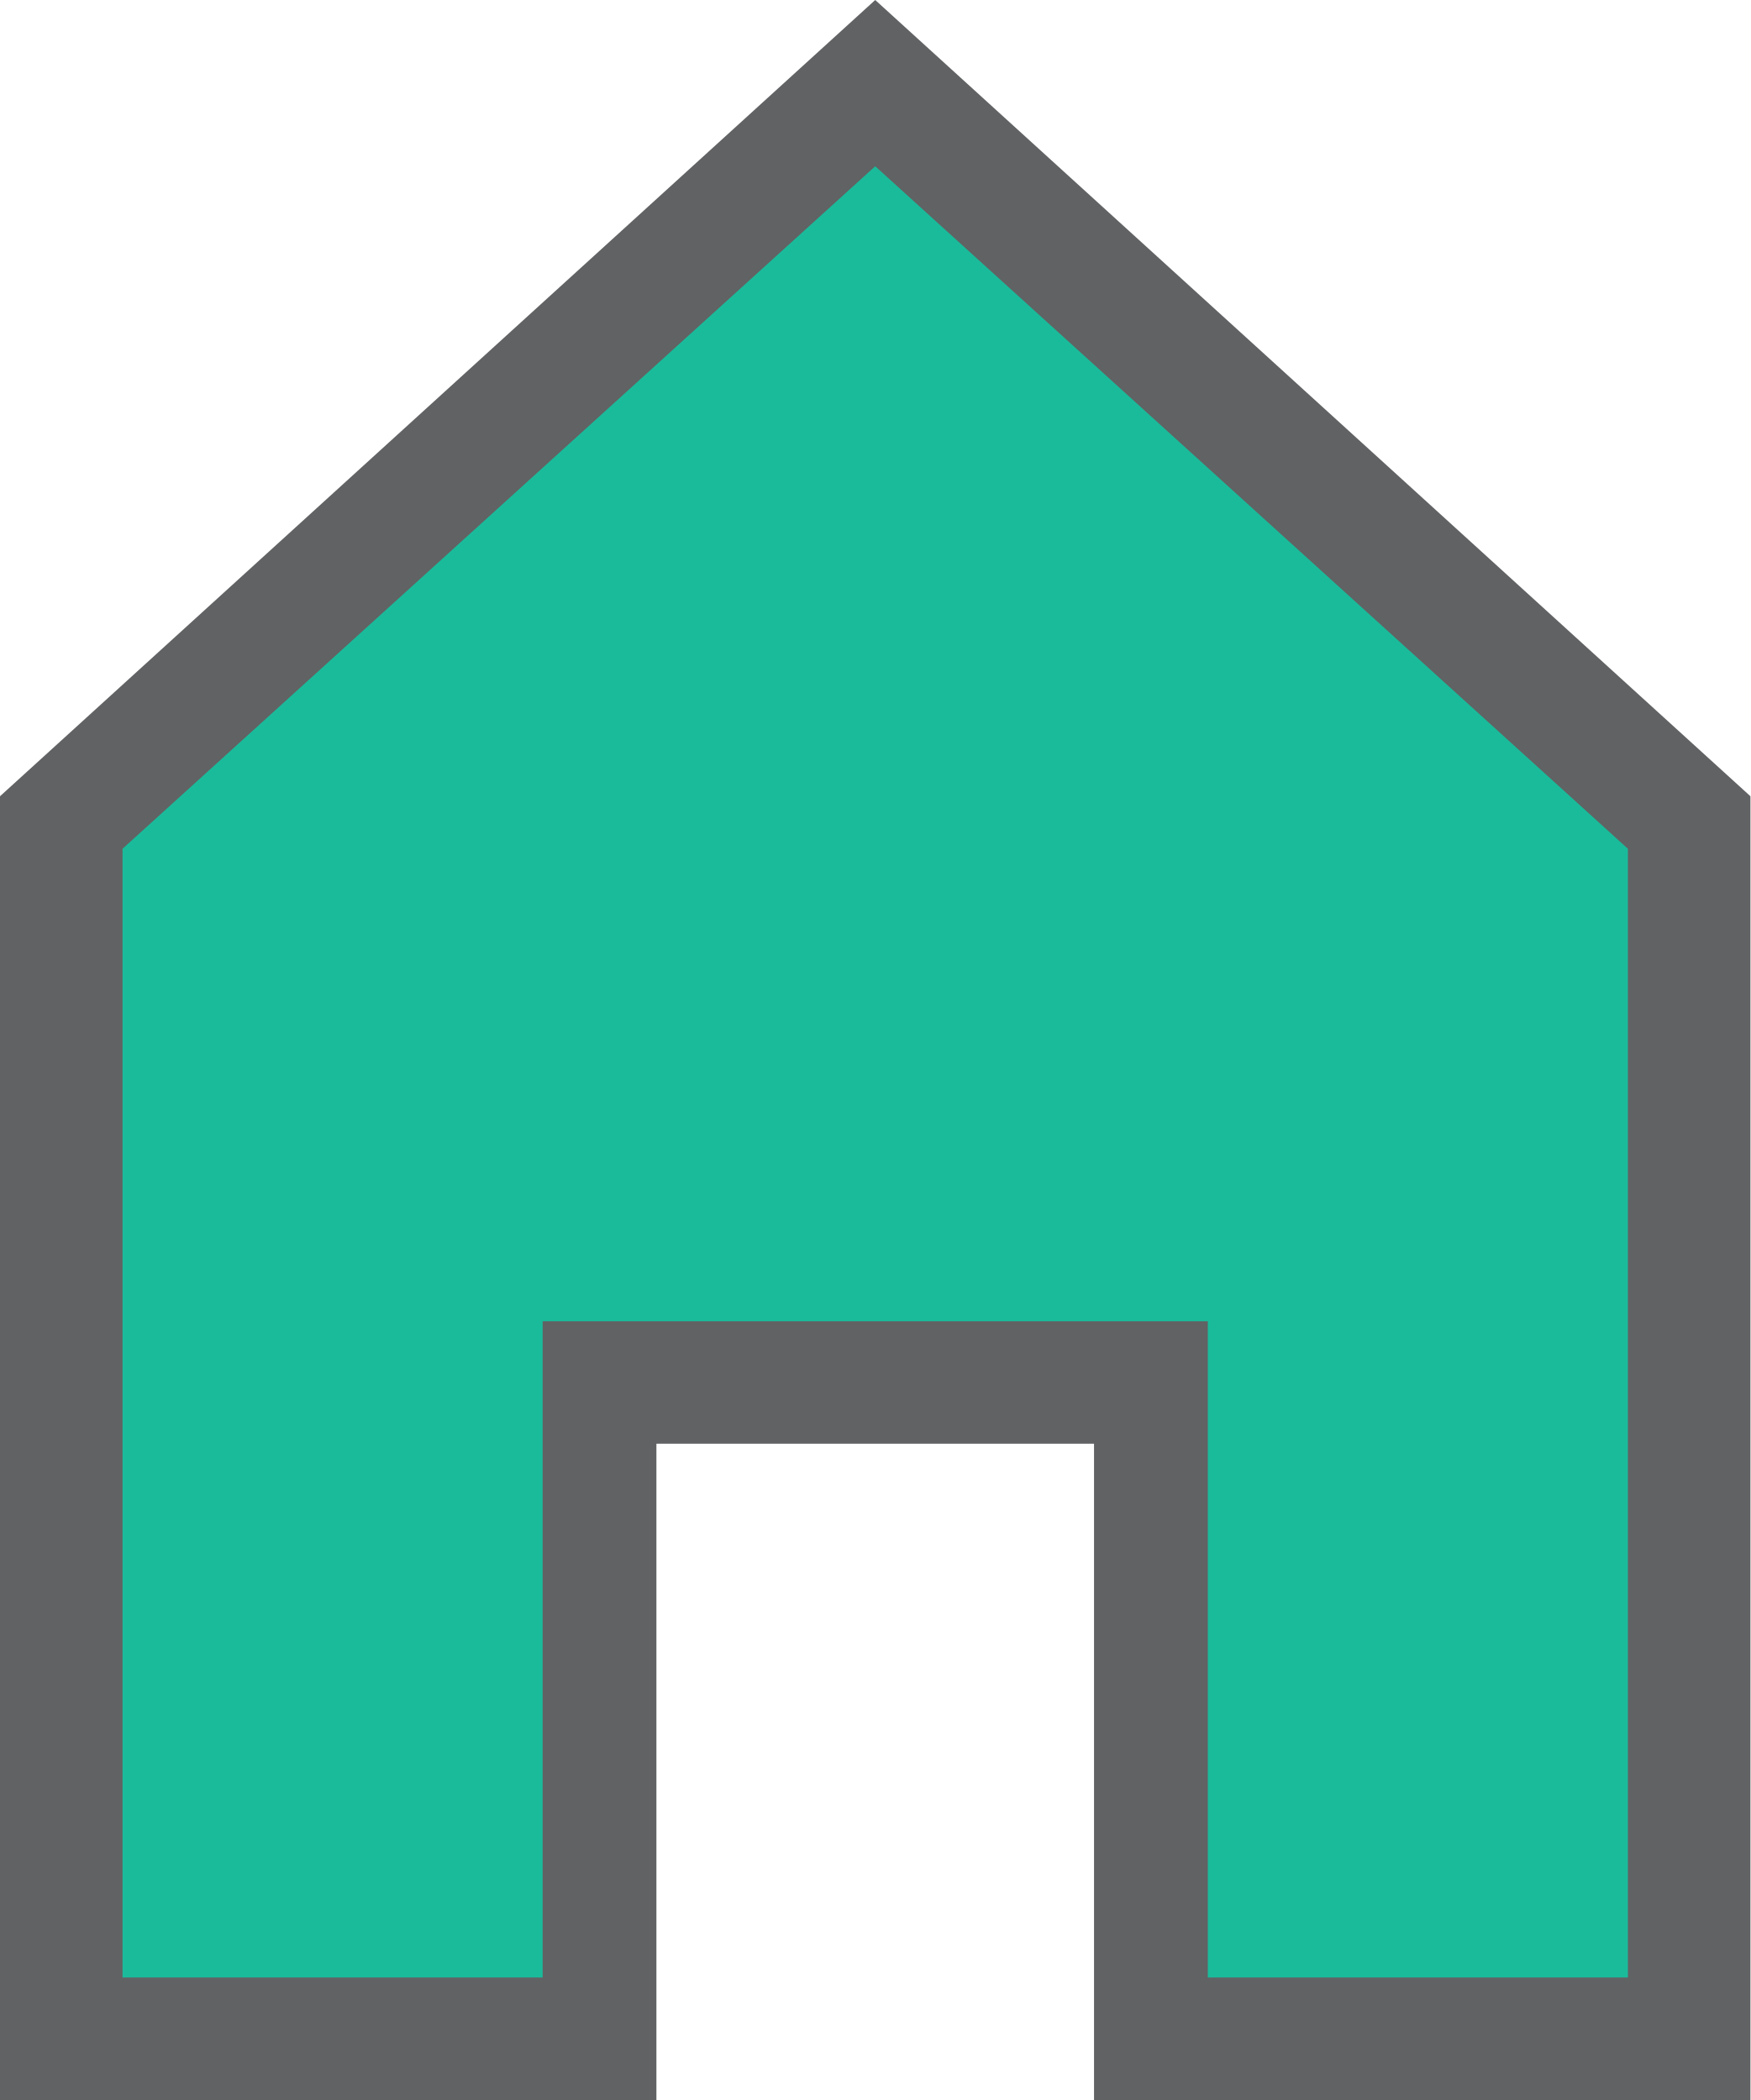
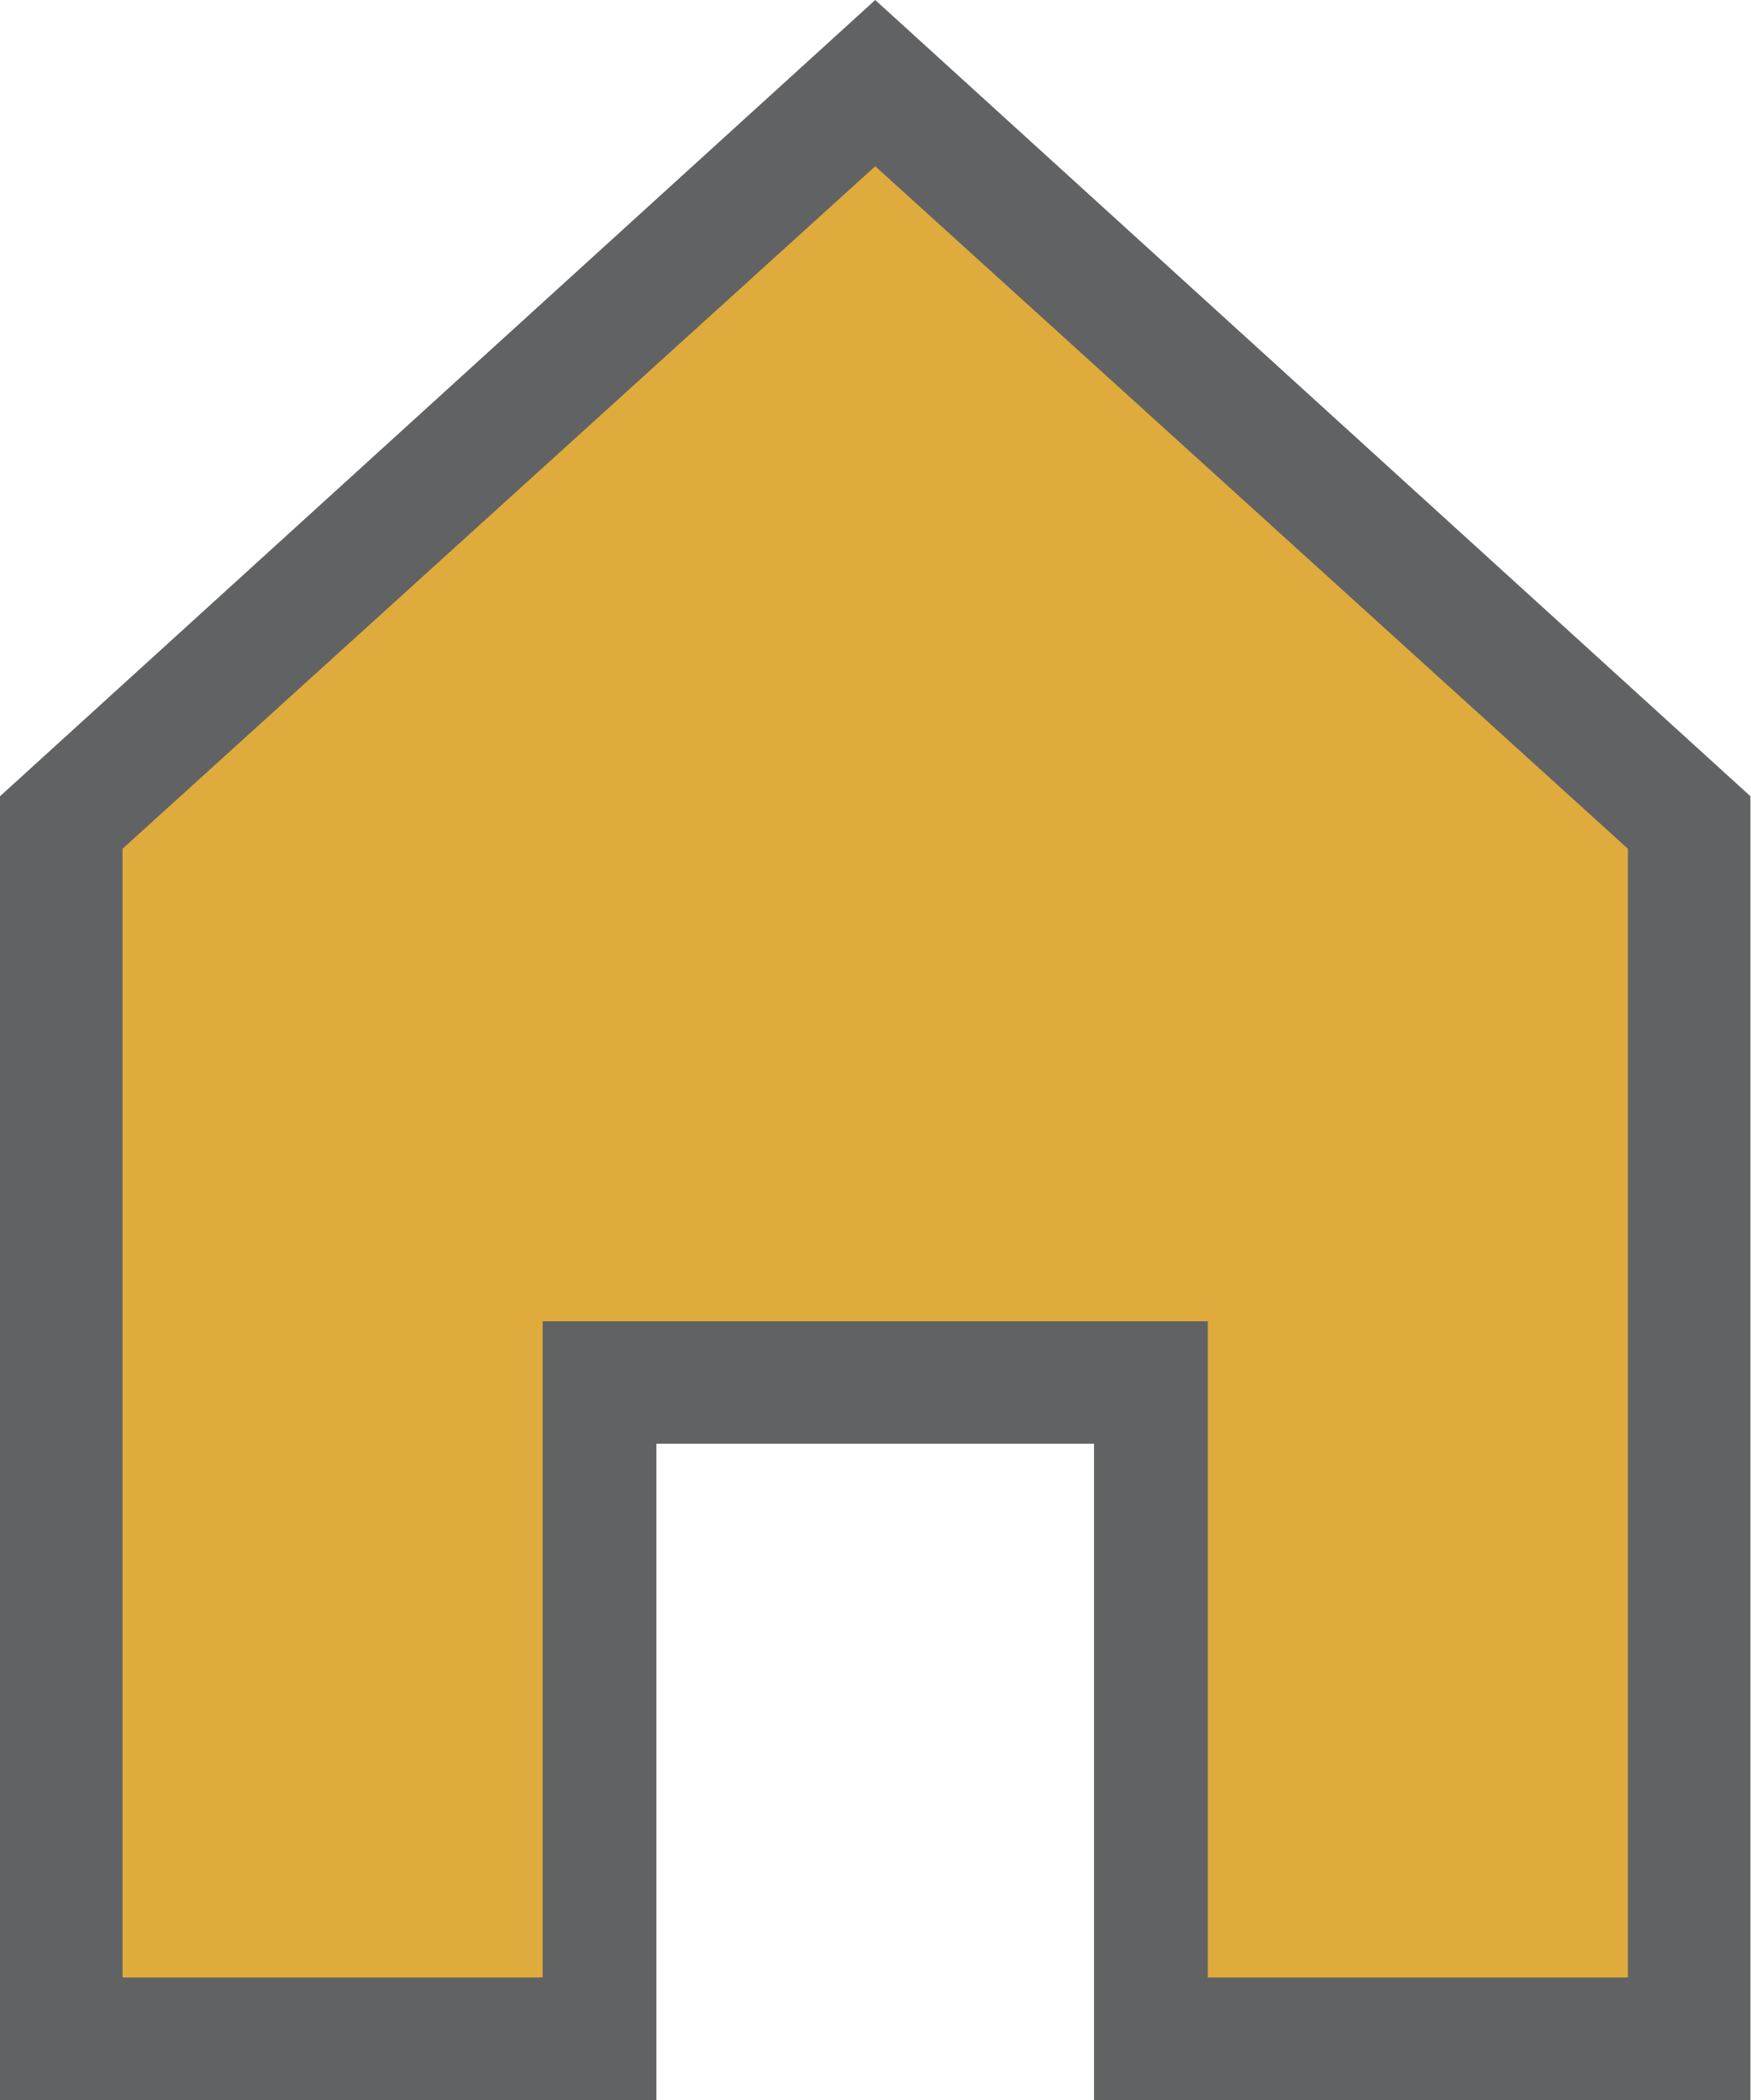
<svg xmlns="http://www.w3.org/2000/svg" version="1.1" id="Home" x="0px" y="0px" viewBox="0 0 20 24" style="enable-background:new 0 0 20 24;" xml:space="preserve">
  <style type="text/css">
-     .st0{fill:#1abb9b;}
+     .st0{fill:#dfab3c;}
    .st1{fill:#616263;}
</style>
  <polygon class="st0" points="10,0.9 0.7,9.4 0.7,23.3 6.9,23.3 6.9,15.8 13.1,15.8 13.1,23.3 19.3,23.3 19.3,9.4 " />
  <path class="st1" d="M20,24h-7.5v-7.5H7.5V24H0V9.1L10,0l10,9.1V24z M13.8,22.6h4.8V9.7L10,1.9L1.4,9.7v12.9h4.8v-7.5h7.6V22.6z" />
</svg>
